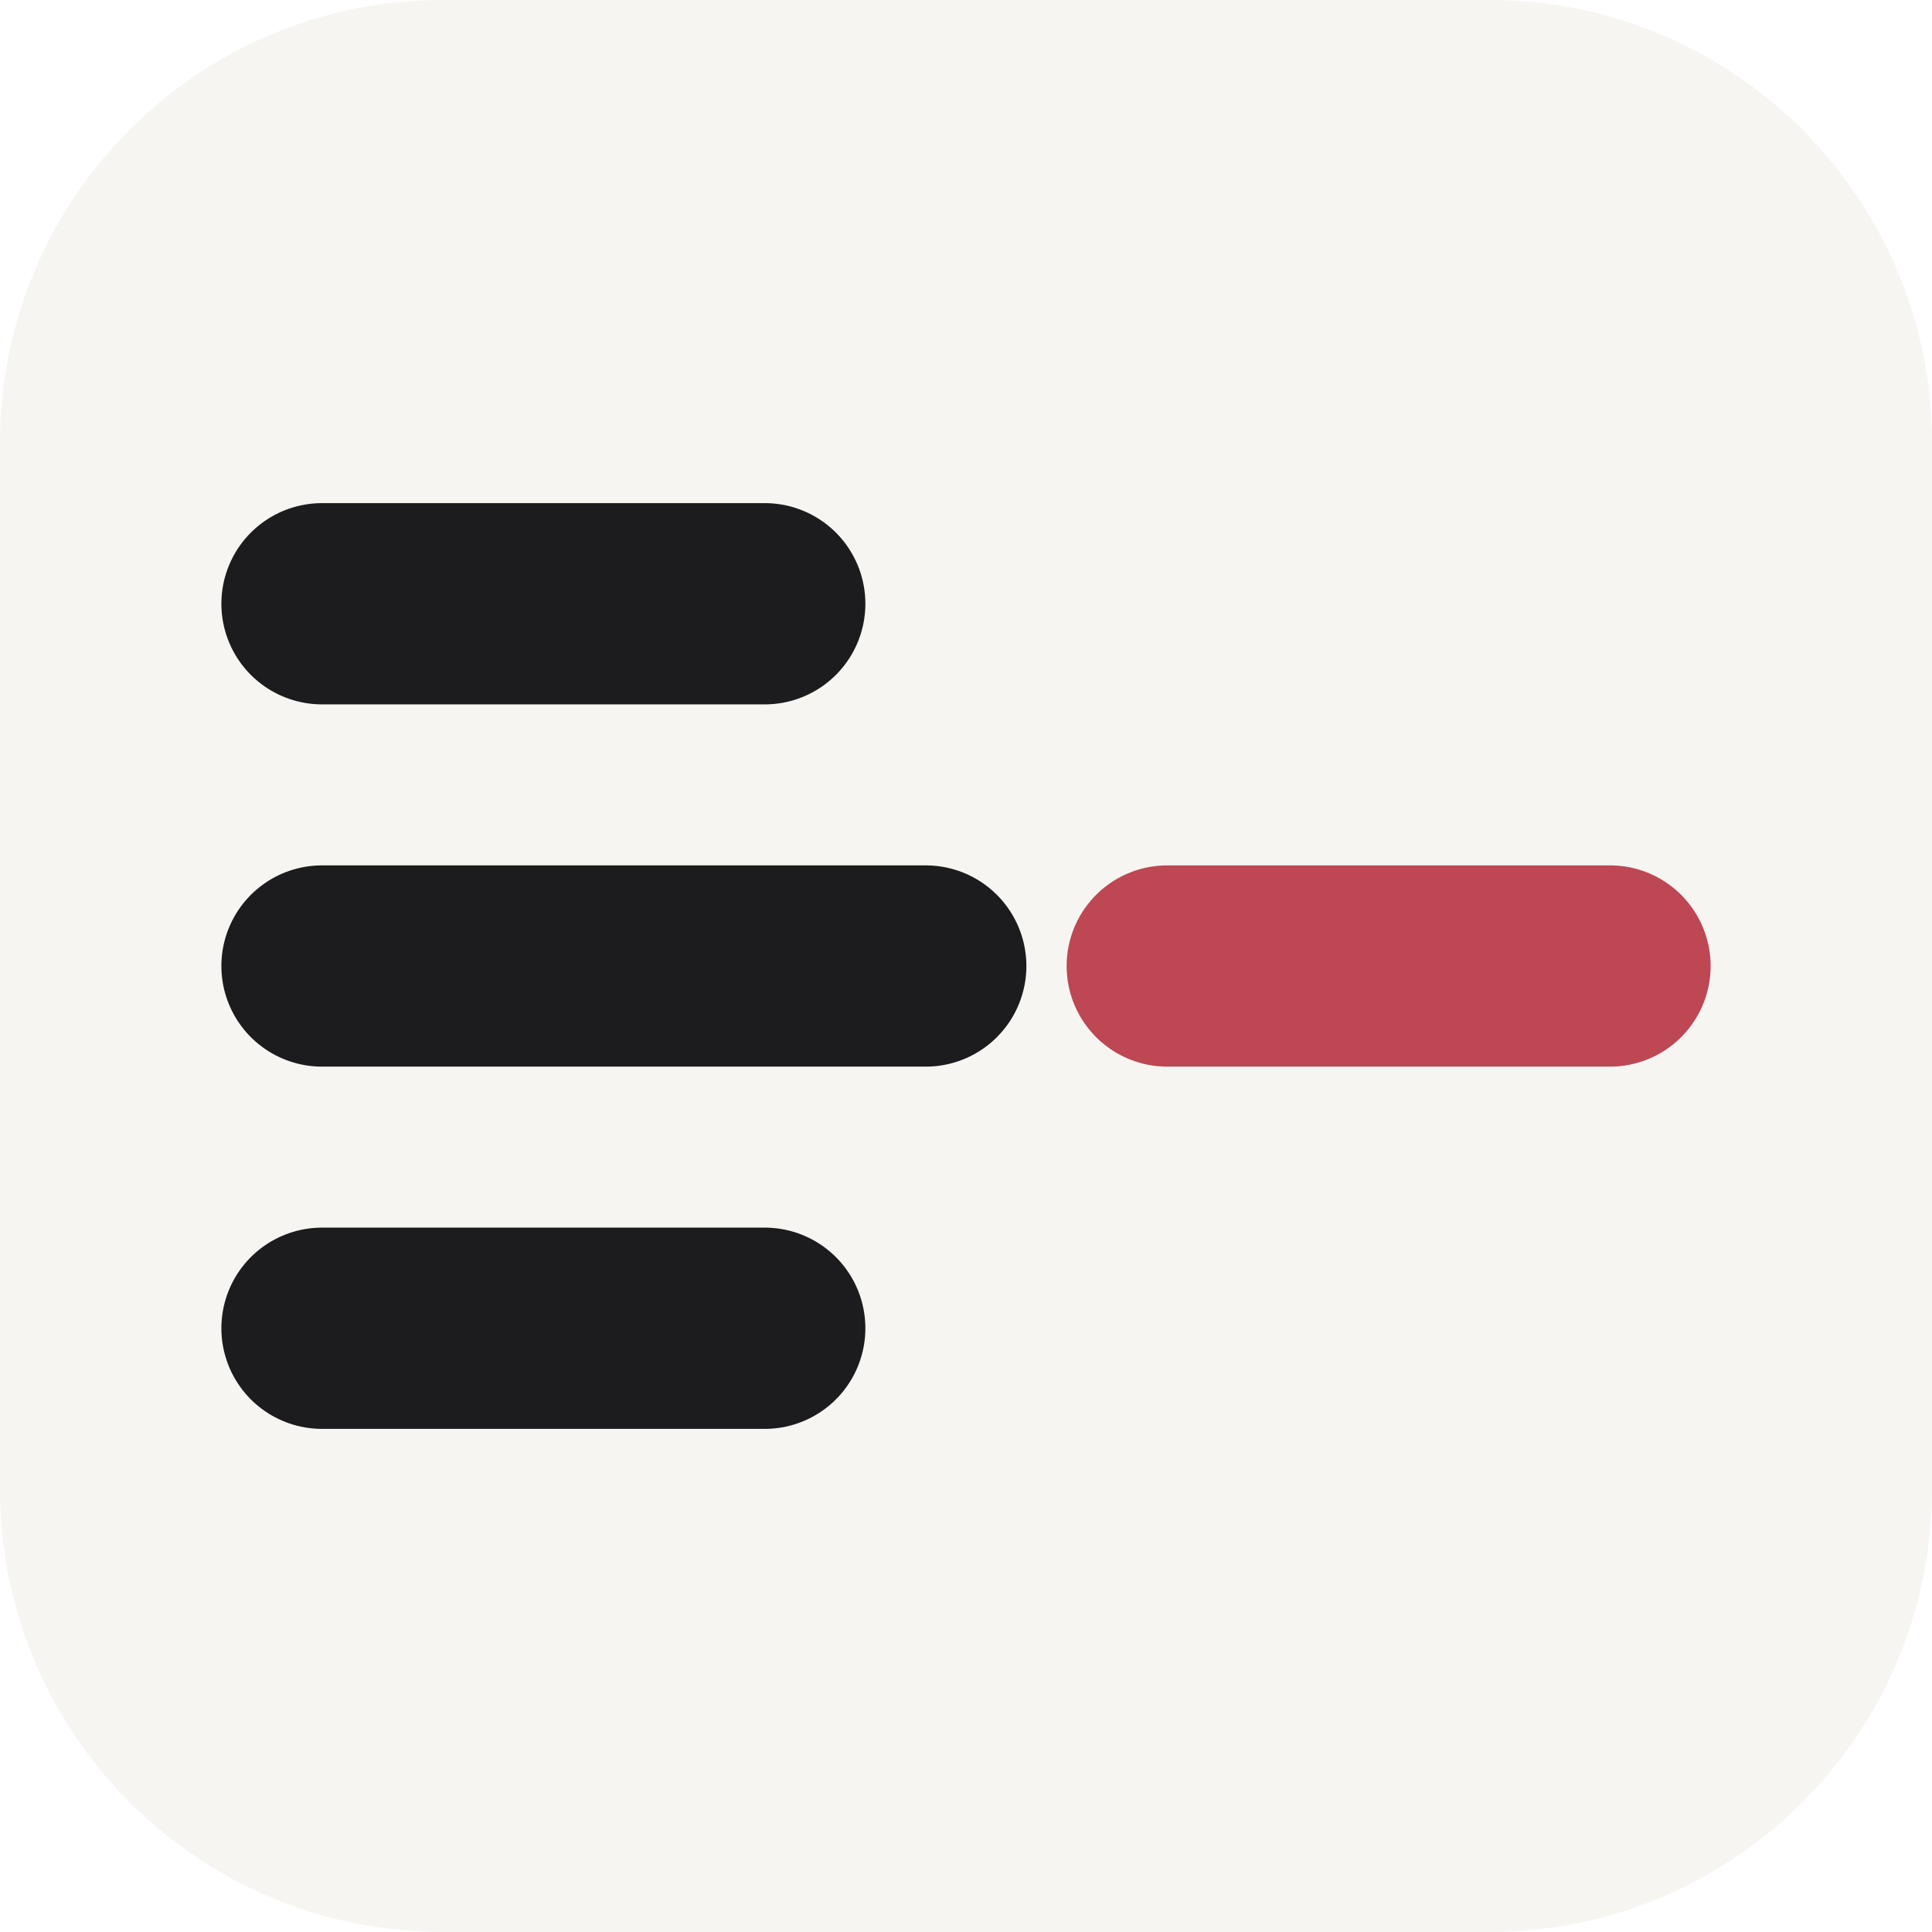
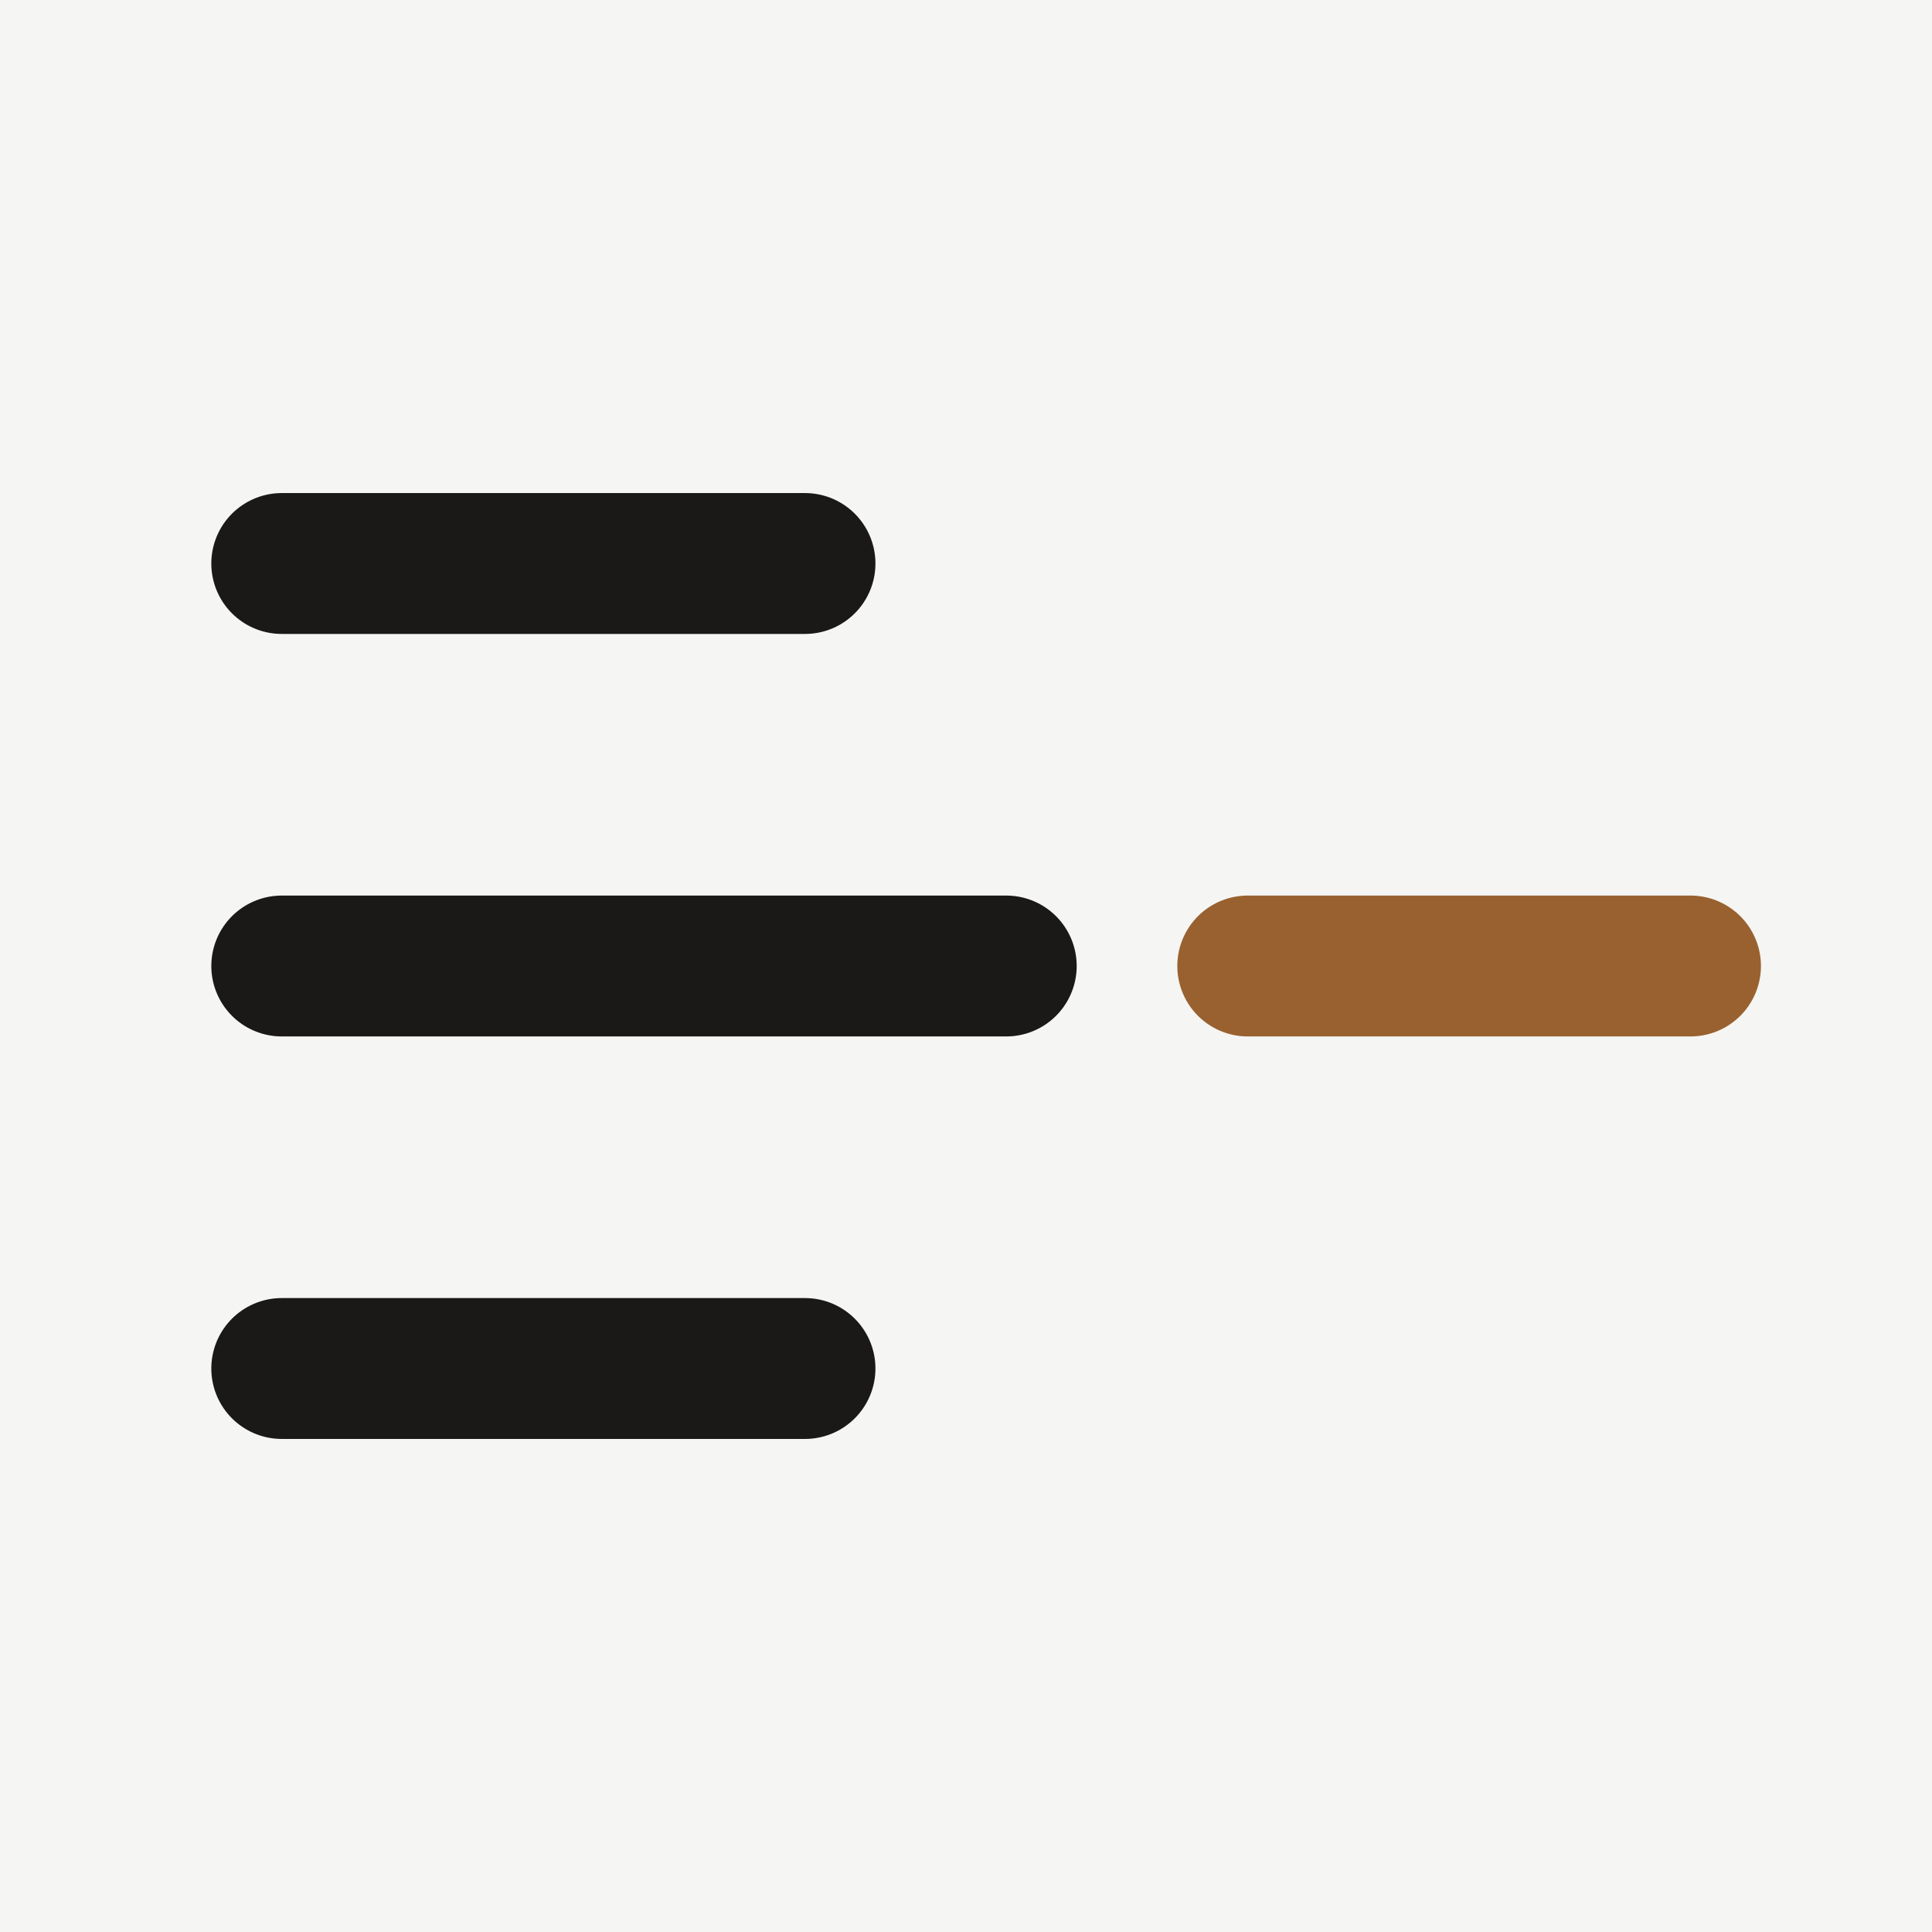
- <svg xmlns="http://www.w3.org/2000/svg" viewBox="0 0 96 96" width="96" height="96">
-   <rect width="96" height="96" rx="22" fill="#F7F5F2" />
-   <g fill="none" stroke-width="10" stroke-linecap="round">
-     <path d="M 16,30 L 38,30" stroke="#1C1B1D" />
-     <path d="M 16,48 L 46,48" stroke="#1C1B1D" />
-     <path d="M 16,66 L 38,66" stroke="#1C1B1D" />
-     <path d="M 58,48 L 80,48" stroke="#BD4753" />
-   </g>
+ <svg xmlns="http://www.w3.org/2000/svg" viewBox="0 0 96 96">
+   <rect width="96" height="96" fill="#F5F5F3" />
+   <path d="M14 28 40 28M14 48 50 48M14 68 40 68" fill="none" stroke="#1A1917" stroke-width="7" stroke-linecap="round" stroke-linejoin="round" />
+   <path d="M62 48 84 48" fill="none" stroke="#99612F" stroke-width="7" stroke-linecap="round" stroke-linejoin="round" />
</svg>
